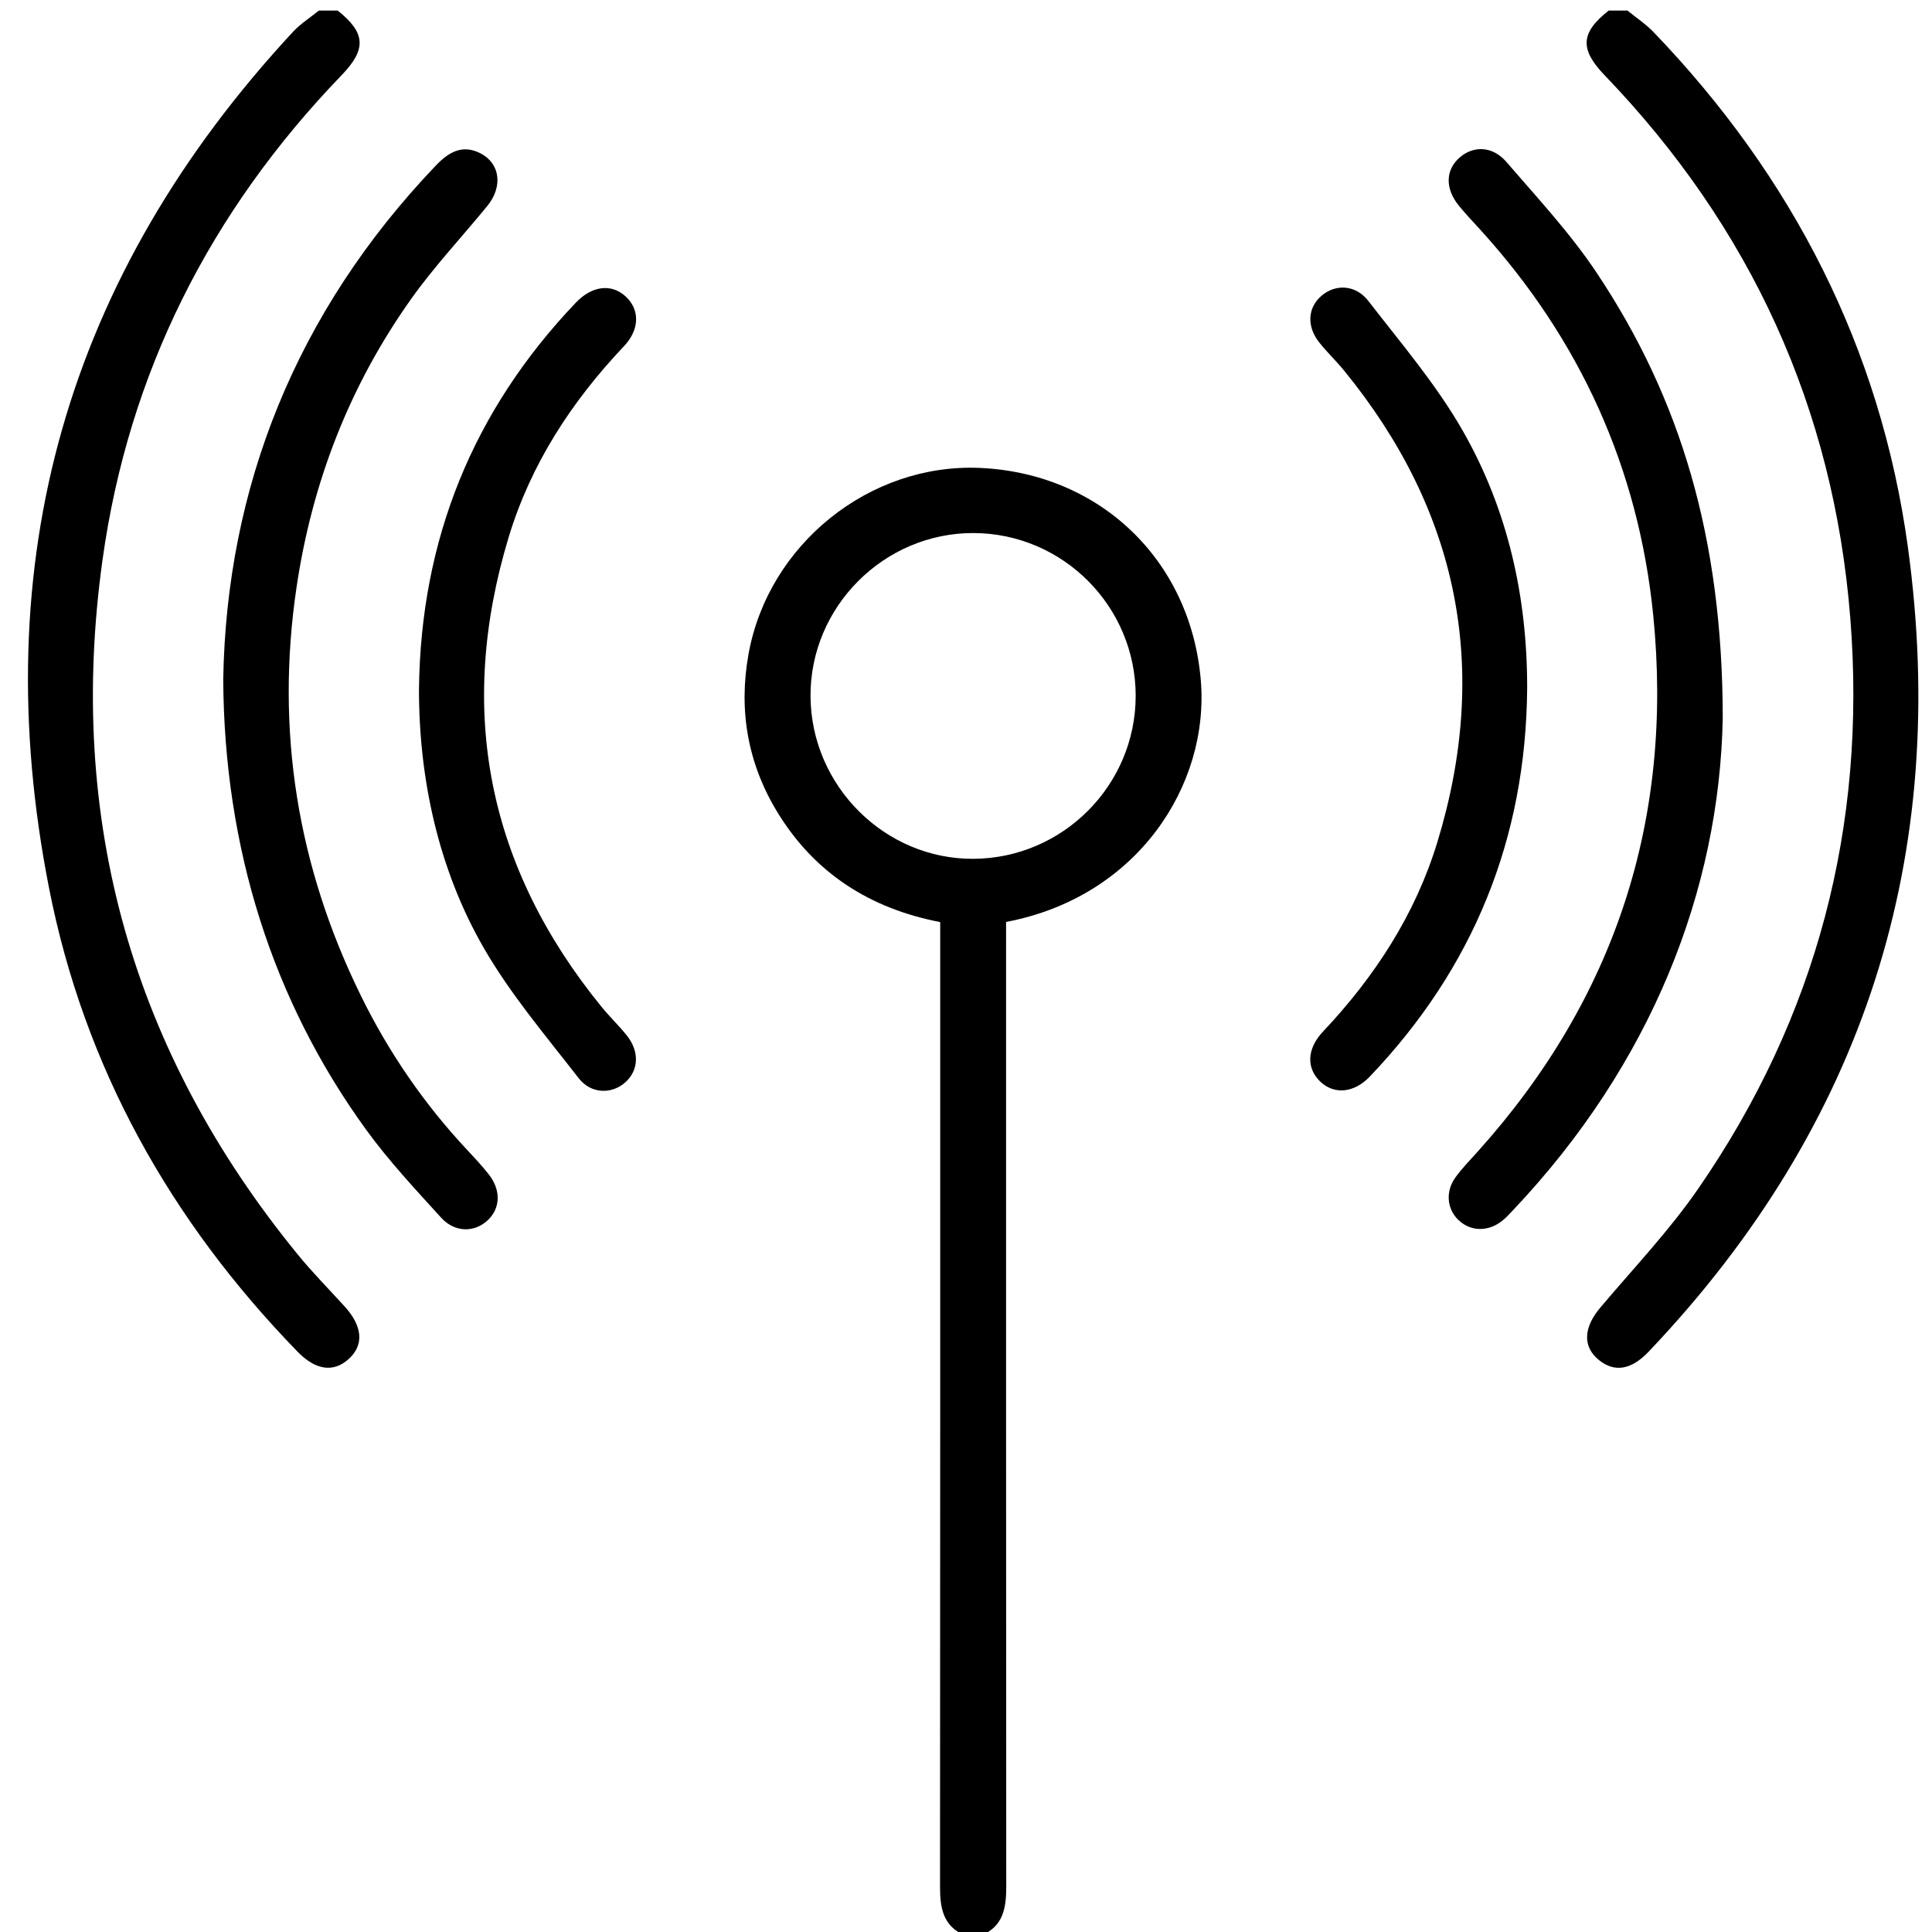
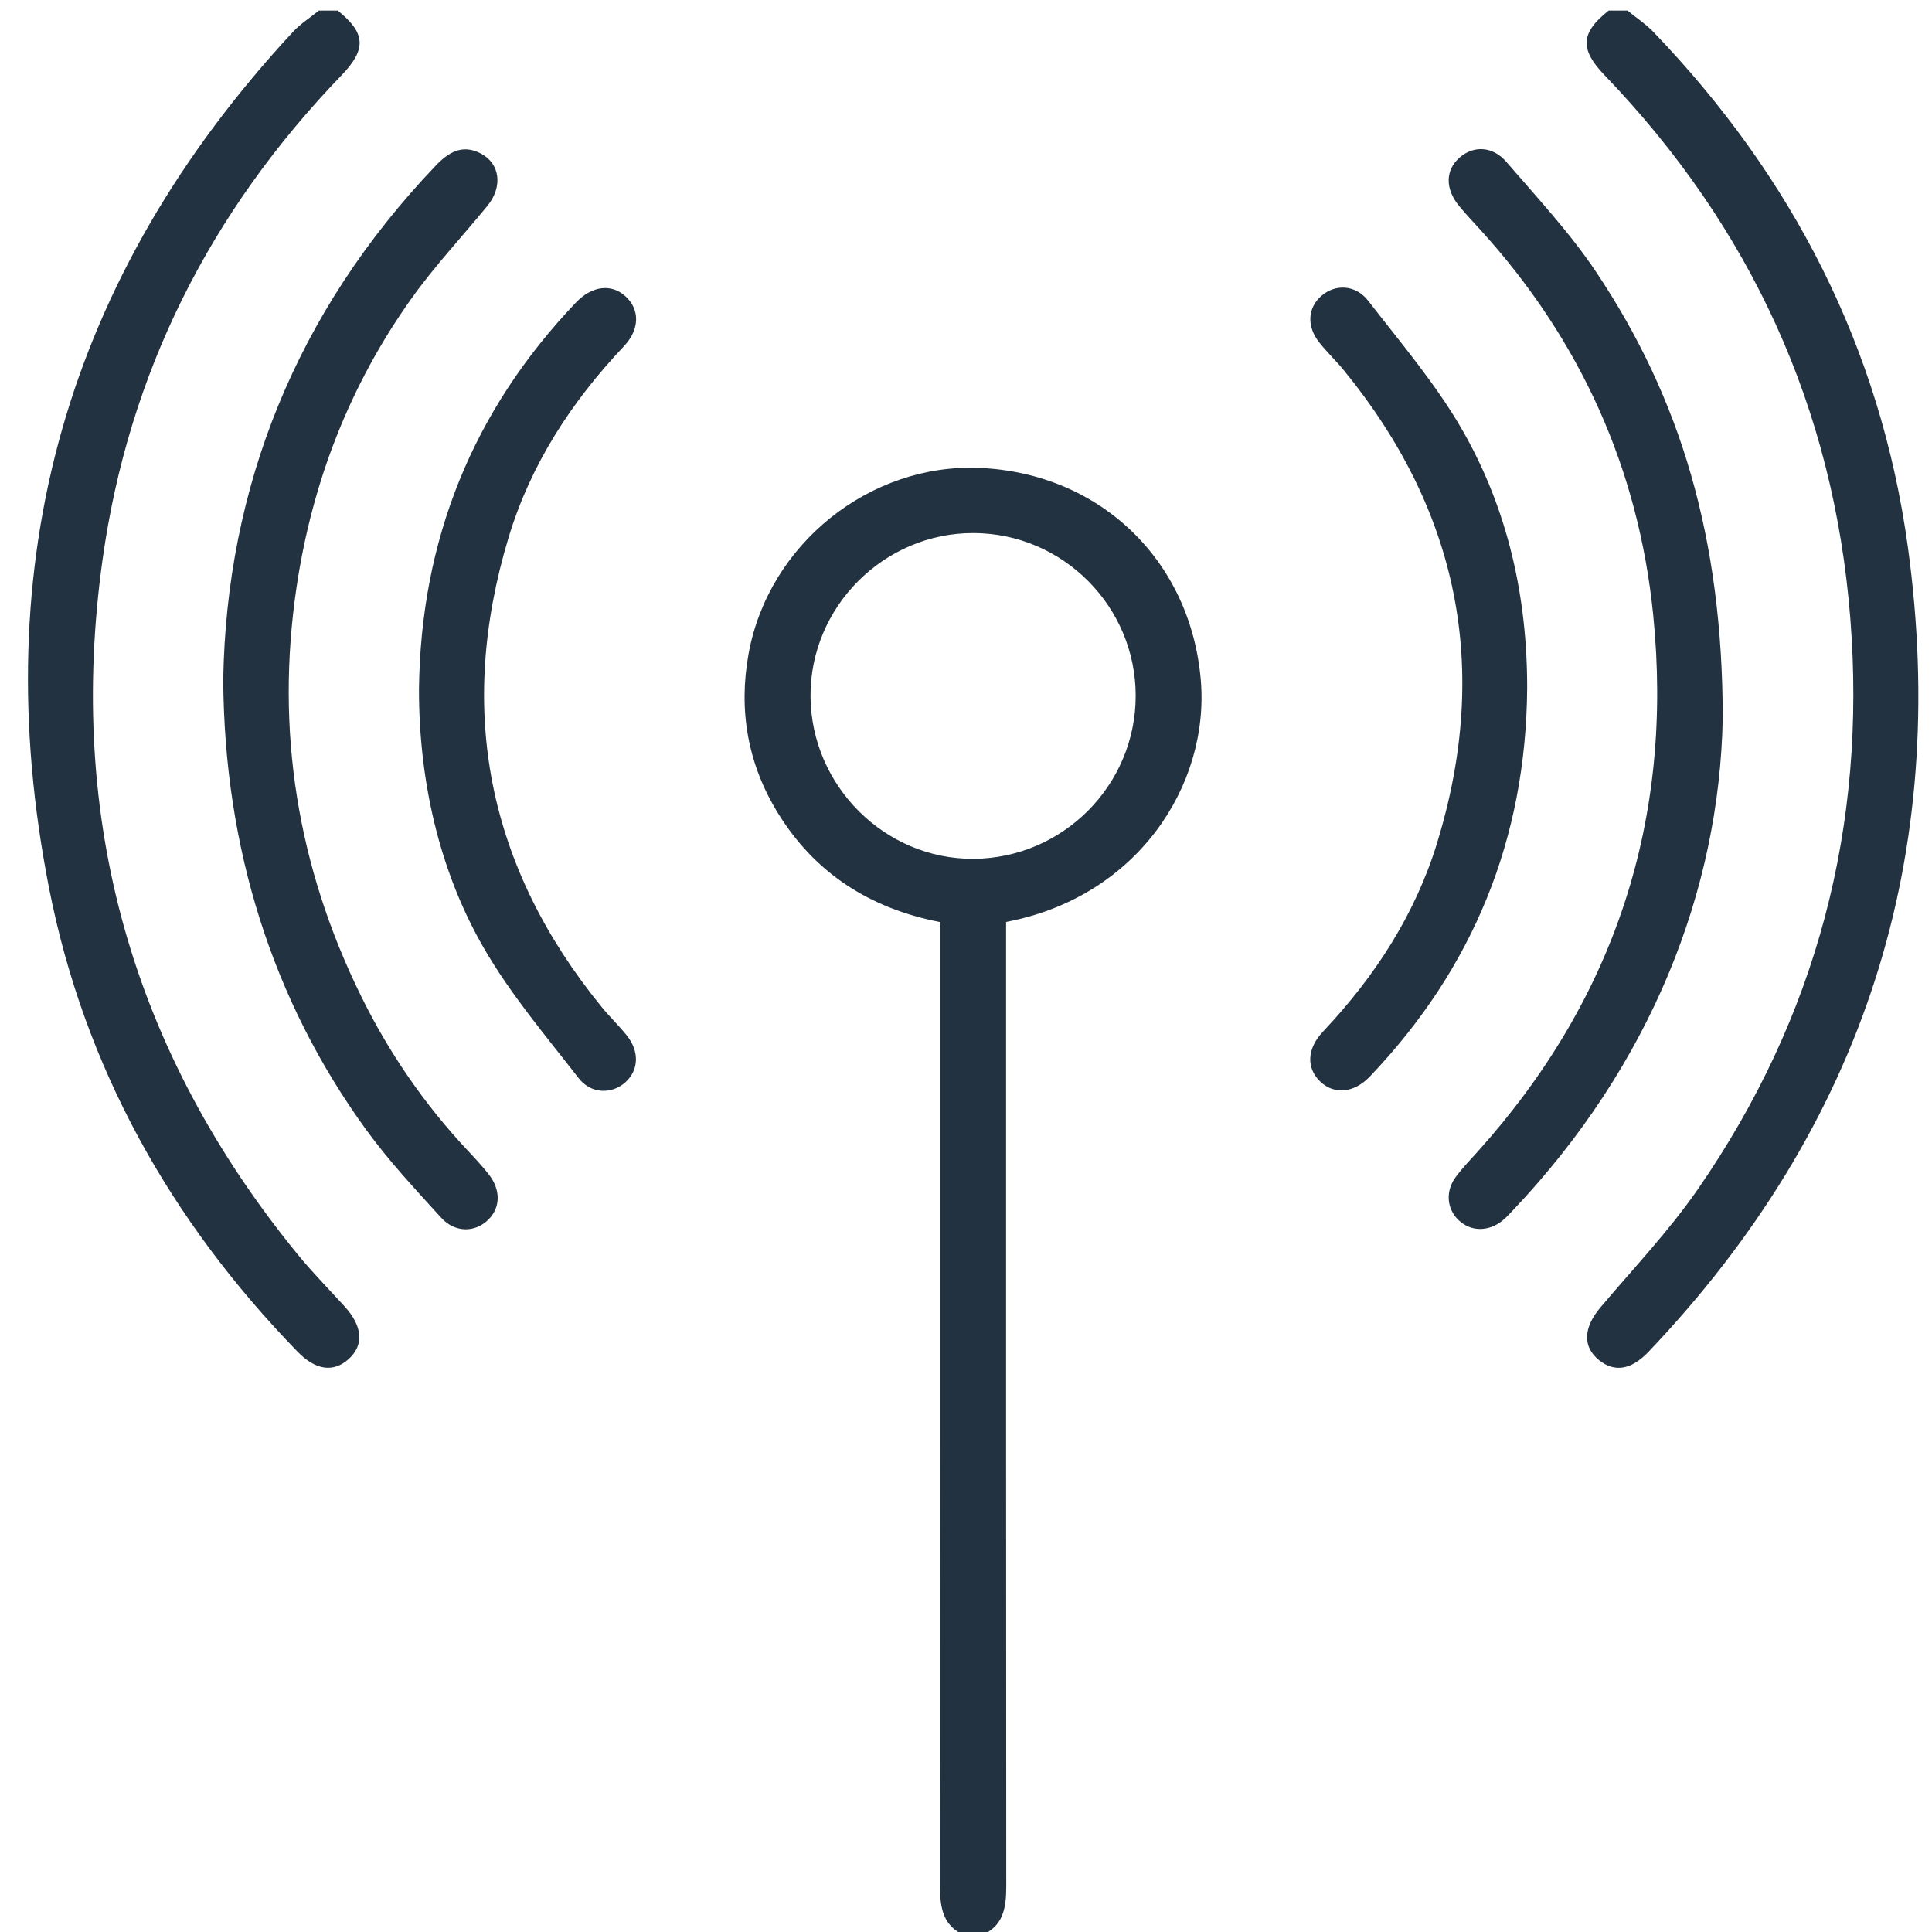
- <svg xmlns="http://www.w3.org/2000/svg" version="1.1" id="Capa_1" x="0px" y="0px" width="56.69px" height="56.69px" viewBox="0 0 56.69 56.69" enable-background="new 0 0 56.69 56.69" xml:space="preserve">
+ <svg xmlns="http://www.w3.org/2000/svg" version="1.1" fill="#233240" id="Capa_1" x="0px" y="0px" width="56.69px" height="56.69px" viewBox="0 0 56.69 56.69" enable-background="new 0 0 56.69 56.69" xml:space="preserve">
  <path fill-rule="evenodd" clip-rule="evenodd" d="M28.335,56.8c-0.664-0.267-0.753-0.813-0.752-1.443  c0.007-9.19,0.005-18.381,0.005-27.571c0-0.236,0-0.472,0-0.729c-2.071-0.401-3.682-1.44-4.767-3.208  c-0.879-1.433-1.157-3.004-0.856-4.663c0.582-3.215,3.549-5.596,6.783-5.456c3.513,0.152,6.184,2.693,6.486,6.22  c0.264,3.096-1.87,6.378-5.713,7.102c0,0.213,0,0.444,0,0.675c0,9.209-0.002,18.418,0.005,27.626c0,0.628-0.083,1.179-0.749,1.445  C28.629,56.8,28.482,56.8,28.335,56.8z M33.324,20.421c0.002-2.624-2.13-4.769-4.752-4.78c-2.634-0.011-4.81,2.17-4.789,4.801  c0.021,2.622,2.184,4.774,4.783,4.758C31.188,25.183,33.321,23.041,33.324,20.421z" />
  <path fill-rule="evenodd" clip-rule="evenodd" d="M47.754,0.31c0.254,0.208,0.533,0.391,0.76,0.626  c4.084,4.247,6.664,9.276,7.467,15.107c1.246,9.059-1.279,16.968-7.607,23.62c-0.513,0.539-1.002,0.61-1.454,0.247  c-0.488-0.392-0.459-0.954,0.038-1.543c0.971-1.15,2.018-2.251,2.87-3.484c3.48-5.038,4.947-10.646,4.465-16.744  c-0.488-6.167-2.923-11.472-7.209-15.931c-0.74-0.77-0.704-1.248,0.119-1.898C47.386,0.31,47.569,0.31,47.754,0.31z" />
  <path fill-rule="evenodd" clip-rule="evenodd" d="M9.909,0.31c0.819,0.654,0.855,1.129,0.113,1.898  c-3.856,3.999-6.255,8.743-7.016,14.236c-1.053,7.6,0.866,14.417,5.737,20.374c0.43,0.526,0.91,1.011,1.367,1.514  c0.533,0.586,0.576,1.135,0.12,1.546c-0.445,0.402-0.967,0.331-1.499-0.216c-3.729-3.836-6.259-8.349-7.291-13.598  C-0.438,16.5,1.952,8.096,8.597,0.934C8.818,0.696,9.103,0.516,9.357,0.31C9.542,0.31,9.725,0.31,9.909,0.31z" />
  <path fill-rule="evenodd" clip-rule="evenodd" d="M6.55,19.934C6.647,14.315,8.674,9.166,12.786,4.86  c0.372-0.39,0.776-0.637,1.314-0.36c0.577,0.297,0.662,0.979,0.198,1.545c-0.744,0.909-1.554,1.771-2.233,2.726  c-1.806,2.541-2.907,5.379-3.364,8.463c-0.622,4.196,0.025,8.197,1.895,11.996c0.815,1.657,1.853,3.169,3.119,4.52  c0.214,0.228,0.427,0.457,0.621,0.702c0.365,0.461,0.353,0.986-0.014,1.343c-0.383,0.372-0.969,0.383-1.376-0.063  c-0.766-0.842-1.549-1.68-2.214-2.599C8.002,29.365,6.579,24.902,6.55,19.934z" />
  <path fill-rule="evenodd" clip-rule="evenodd" d="M50.55,21.067c-0.096,5.052-2.097,10.157-6.146,14.435  c-0.102,0.106-0.2,0.218-0.313,0.31c-0.42,0.341-0.944,0.33-1.302-0.019c-0.337-0.328-0.38-0.84-0.076-1.254  c0.195-0.266,0.428-0.505,0.648-0.75c4.035-4.487,5.748-9.756,5.149-15.737c-0.432-4.311-2.148-8.093-5.073-11.31  c-0.21-0.231-0.426-0.458-0.624-0.699c-0.415-0.505-0.403-1.054,0.017-1.421c0.403-0.353,0.967-0.341,1.372,0.13  c0.91,1.056,1.871,2.087,2.642,3.242C49.313,11.692,50.545,15.792,50.55,21.067z" />
  <path fill-rule="evenodd" clip-rule="evenodd" d="M12.294,20.22c0.051-4.383,1.578-8.167,4.604-11.341  c0.471-0.494,1.039-0.564,1.456-0.184c0.418,0.381,0.427,0.964-0.046,1.464c-1.538,1.625-2.734,3.46-3.383,5.606  c-1.534,5.072-0.62,9.677,2.734,13.788c0.232,0.284,0.5,0.539,0.729,0.825c0.381,0.473,0.357,1.026-0.04,1.381  c-0.393,0.351-1.003,0.349-1.37-0.124c-0.964-1.243-1.997-2.458-2.779-3.813C12.866,25.517,12.291,22.852,12.294,20.22z" />
  <path fill-rule="evenodd" clip-rule="evenodd" d="M44.811,20.2c-0.035,4.404-1.575,8.201-4.616,11.388  c-0.463,0.486-1.047,0.54-1.457,0.147c-0.406-0.391-0.398-0.956,0.082-1.465c1.521-1.613,2.707-3.433,3.356-5.56  c1.554-5.092,0.632-9.71-2.737-13.836c-0.232-0.284-0.501-0.539-0.729-0.826c-0.378-0.476-0.339-1.027,0.073-1.375  c0.405-0.342,0.993-0.326,1.367,0.157c0.963,1.245,1.999,2.457,2.774,3.815C44.248,14.963,44.816,17.523,44.811,20.2z" />
</svg>
